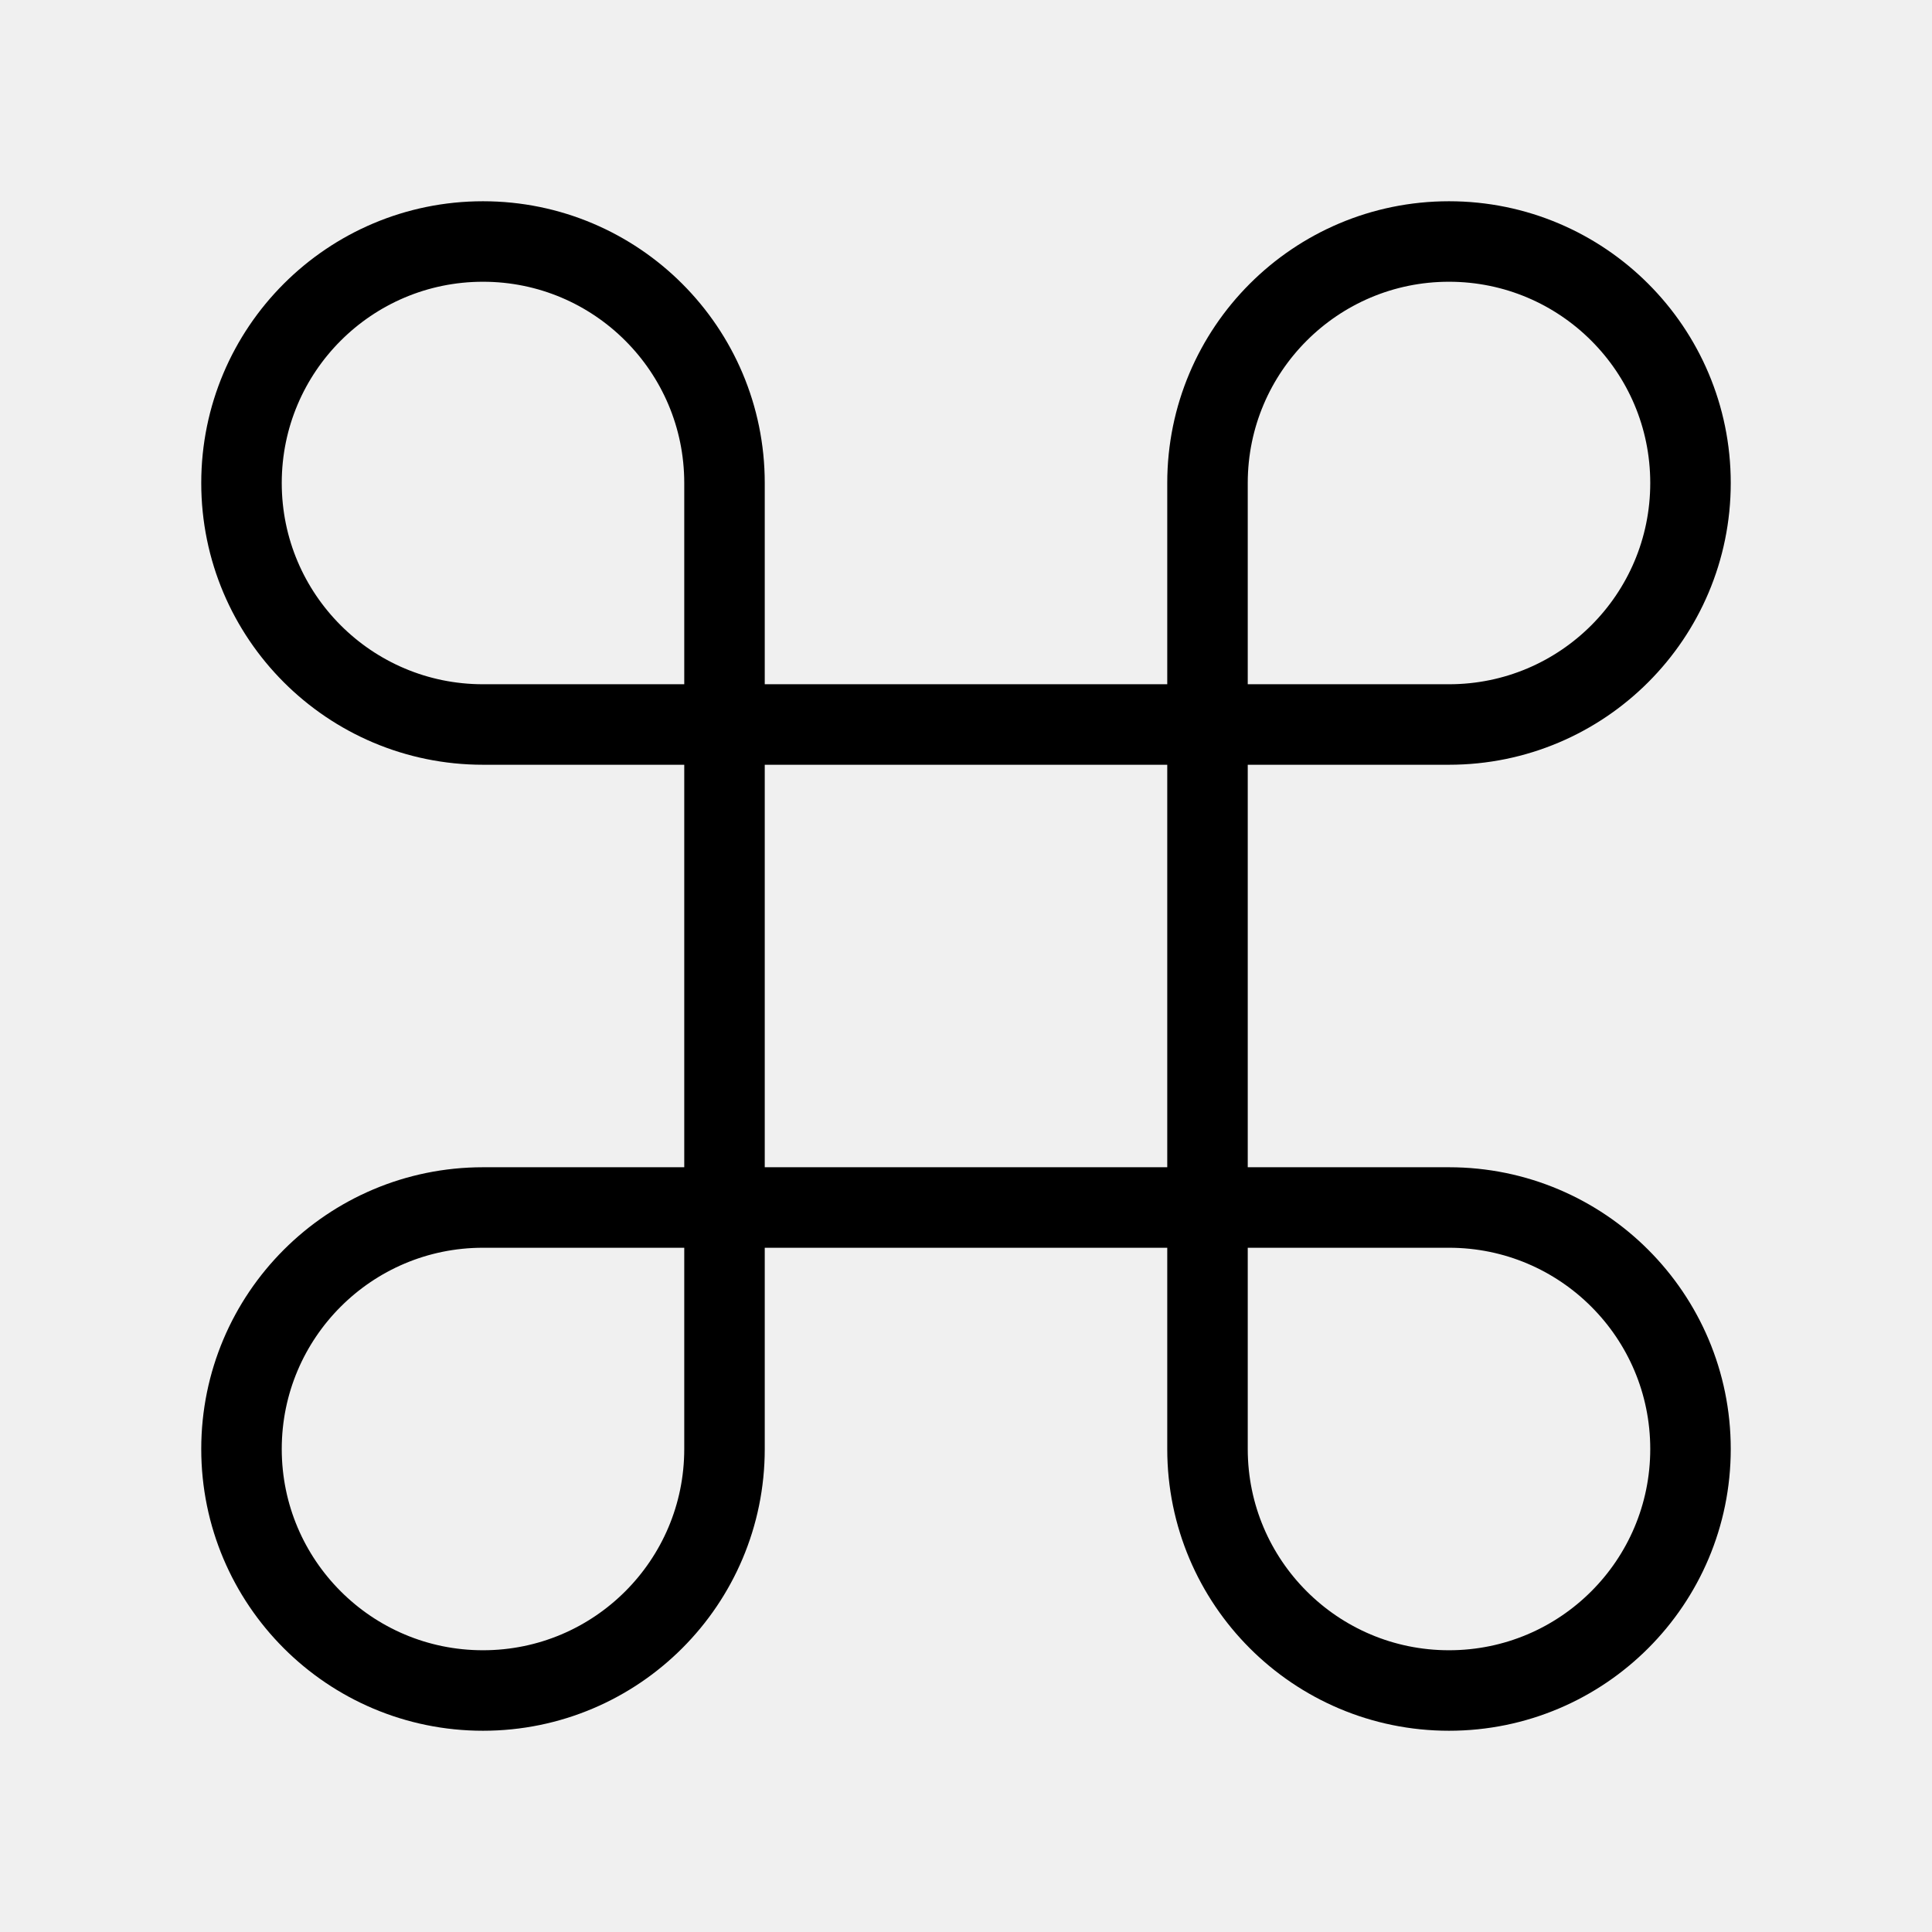
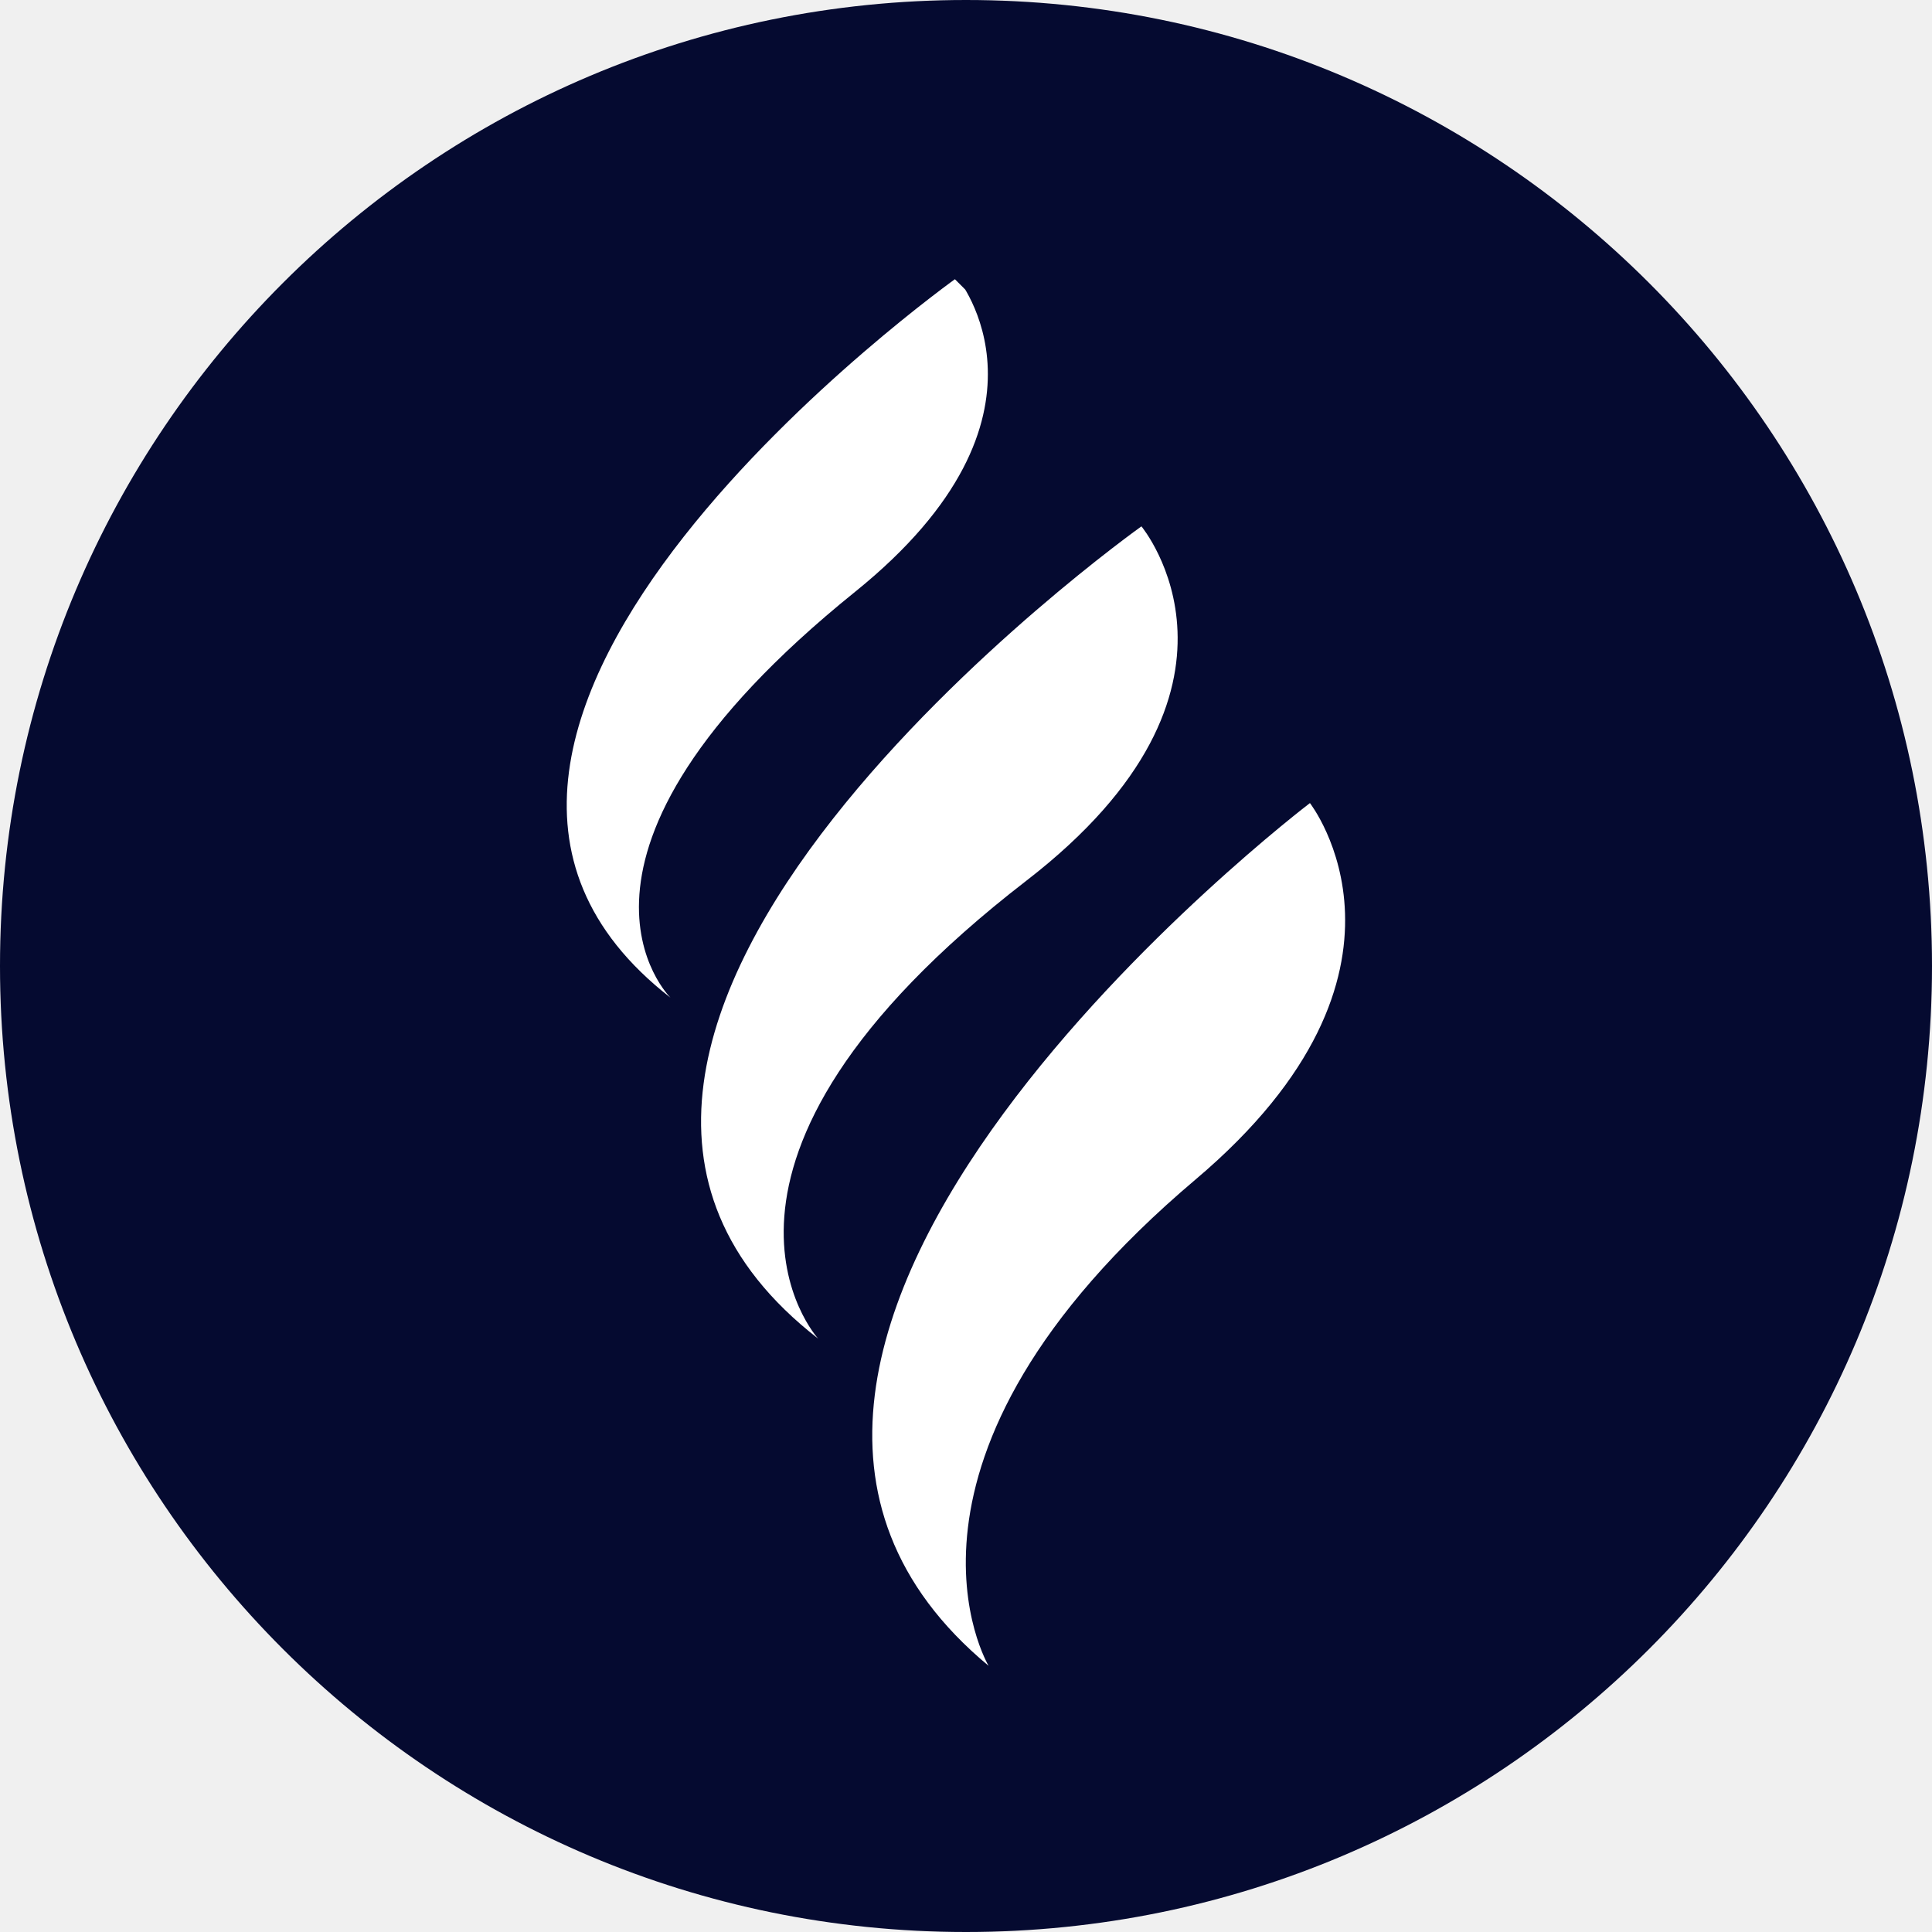
- <svg xmlns="http://www.w3.org/2000/svg" version="1.1" width="24" height="24">
-   <svg viewBox="0 0 24 24" fill="none" stroke="currentColor" strokewidth="2" strokelinecap="round" strokelinejoin="round">
-     <path d="M15 6v12a3 3 0 1 0 3-3H6a3 3 0 1 0 3 3V6a3 3 0 1 0-3 3h12a3 3 0 1 0-3-3" />
-   </svg>
-   <style>@media (prefers-color-scheme: light) { :root { filter: contrast(1) brightness(0.8); } }
- </style>
+ <svg xmlns="http://www.w3.org/2000/svg" width="256" zoomAndPan="magnify" viewBox="0 0 192 192" height="256" preserveAspectRatio="xMidYMid meet" version="1.0">
+   <defs>
+     <clipPath id="8a9fc29b20">
+       <path d="M 96 0 C 42.98 0 0 42.98 0 96 C 0 149.02 42.98 192 96 192 C 149.02 192 192 149.02 192 96 C 192 42.98 149.02 0 96 0 Z M 96 0 " clip-rule="nonzero" />
+     </clipPath>
+     <clipPath id="2974d4d0db">
+       <path d="M 69 52 L 118 52 L 118 134 L 69 134 Z M 69 52 " clip-rule="nonzero" />
+     </clipPath>
+     <clipPath id="7d9b52d077">
+       <path d="M 26.285 93.84 L 93.637 26.488 L 165.762 98.613 L 98.41 165.965 Z M 26.285 93.84 " clip-rule="nonzero" />
+     </clipPath>
+     <clipPath id="308f6e9682">
+       <path d="M 26.285 93.84 L 93.637 26.488 L 165.762 98.613 L 98.41 165.965 Z M 26.285 93.84 " clip-rule="nonzero" />
+     </clipPath>
+     <clipPath id="34e06a4758">
+       <path d="M 56 27 L 99 27 L 99 100 L 56 100 Z M 56 27 " clip-rule="nonzero" />
+     </clipPath>
+     <clipPath id="02dd16d171">
+       <path d="M 26.285 93.84 L 93.637 26.488 L 165.762 98.613 L 98.41 165.965 Z M 26.285 93.84 " clip-rule="nonzero" />
+     </clipPath>
+     <clipPath id="51ac33e180">
+       <path d="M 26.285 93.84 L 93.637 26.488 L 165.762 98.613 L 98.41 165.965 Z M 26.285 93.84 " clip-rule="nonzero" />
+     </clipPath>
+     <clipPath id="56da59ebe7">
+       <path d="M 43.512 76.684 L 93.867 26.328 L 116.789 49.25 L 66.434 99.605 Z M 43.512 76.684 " clip-rule="nonzero" />
+     </clipPath>
+     <clipPath id="ea45d3acfb">
+       <path d="M 86 79 L 134 79 L 134 166 L 86 166 Z M 86 79 " clip-rule="nonzero" />
+     </clipPath>
+     <clipPath id="22d633db69">
+       <path d="M 26.285 93.84 L 93.637 26.488 L 165.762 98.613 L 98.41 165.965 Z M 26.285 93.84 " clip-rule="nonzero" />
+     </clipPath>
+     <clipPath id="fea0f192e3">
+       <path d="M 26.285 93.84 L 93.637 26.488 L 165.762 98.613 L 98.41 165.965 Z M 26.285 93.84 " clip-rule="nonzero" />
+     </clipPath>
+     <clipPath id="f4a175dc3d">
+       <path d="M 70.207 137.762 L 129.191 78.777 L 157.105 106.691 L 98.121 165.676 Z M 70.207 137.762 " clip-rule="nonzero" />
+     </clipPath>
+   </defs>
+   <g clip-path="url(#8a9fc29b20)">
+     <rect x="-19.2" width="230.4" fill="#050a30" y="-19.2" height="230.4" fill-opacity="1" />
+   </g>
+   <g clip-path="url(#2974d4d0db)">
+     <g clip-path="url(#7d9b52d077)">
+       <g clip-path="url(#308f6e9682)">
+         <path fill="#ffffff" d="M 102 87.523 C 126.809 68.371 113.434 52.309 113.434 52.309 C 113.434 52.309 42.43 102.848 81.305 133.031 C 81.305 133.031 65.449 115.75 102 87.523 " fill-opacity="1" fill-rule="nonzero" />
+       </g>
+     </g>
+   </g>
+   <g clip-path="url(#34e06a4758)">
+     <g clip-path="url(#02dd16d171)">
+       <g clip-path="url(#51ac33e180)">
+         <g clip-path="url(#56da59ebe7)">
+           <path fill="#ffffff" d="M 84.984 58.809 C 106.617 41.363 95.121 27.586 95.121 27.586 C 95.121 27.586 32.168 72.391 66.637 99.152 C 66.637 99.152 52.273 85.184 84.984 58.809 " fill-opacity="1" fill-rule="nonzero" />
+         </g>
+       </g>
+     </g>
+   </g>
+   <g clip-path="url(#ea45d3acfb)">
+     <g clip-path="url(#22d633db69)">
+       <g clip-path="url(#fea0f192e3)">
+         <g clip-path="url(#f4a175dc3d)">
+           <path fill="#ffffff" d="M 98.246 165.547 C 98.246 165.547 85.91 145.035 118.816 117.215 C 143.266 96.547 130.18 79.809 130.18 79.809 C 130.18 79.809 59.609 133.488 98.246 165.547 " fill-opacity="1" fill-rule="nonzero" />
+         </g>
+       </g>
+     </g>
+   </g>
</svg>
